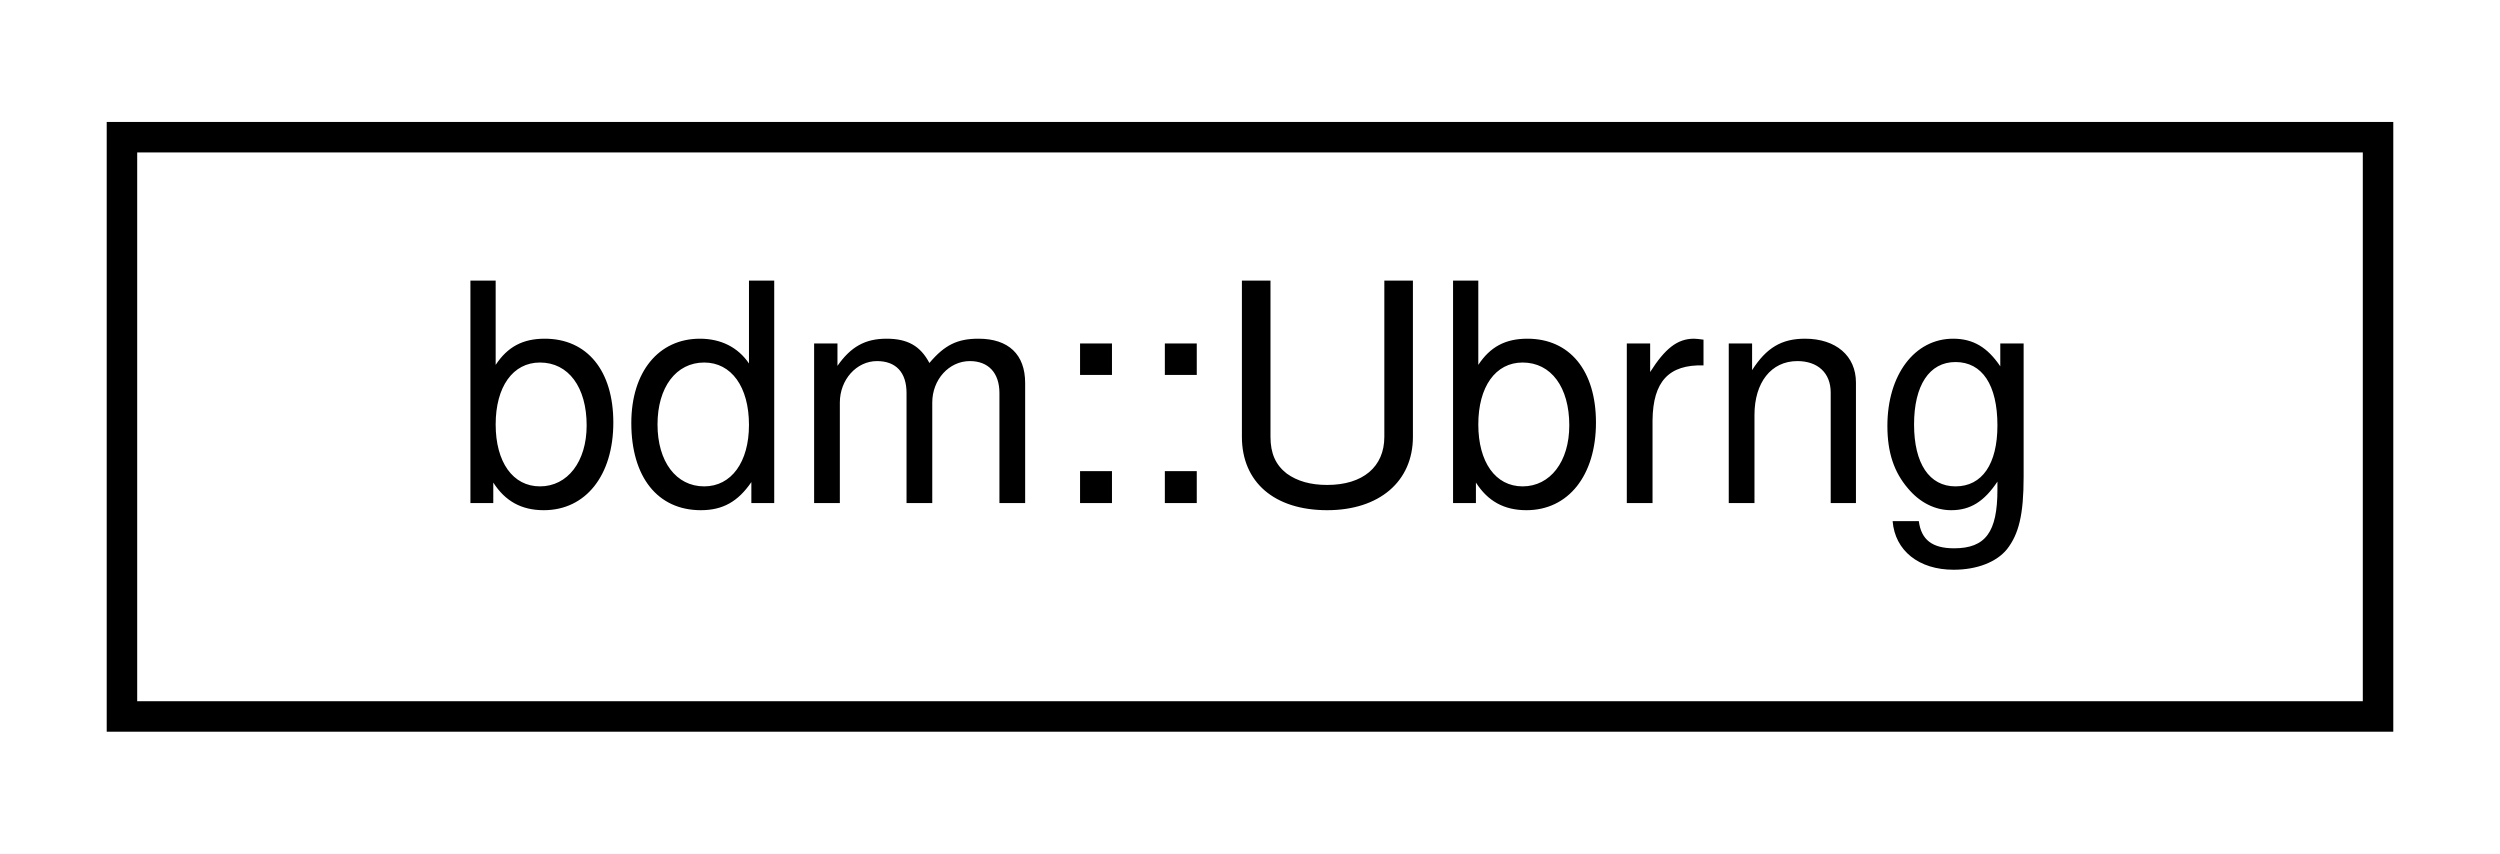
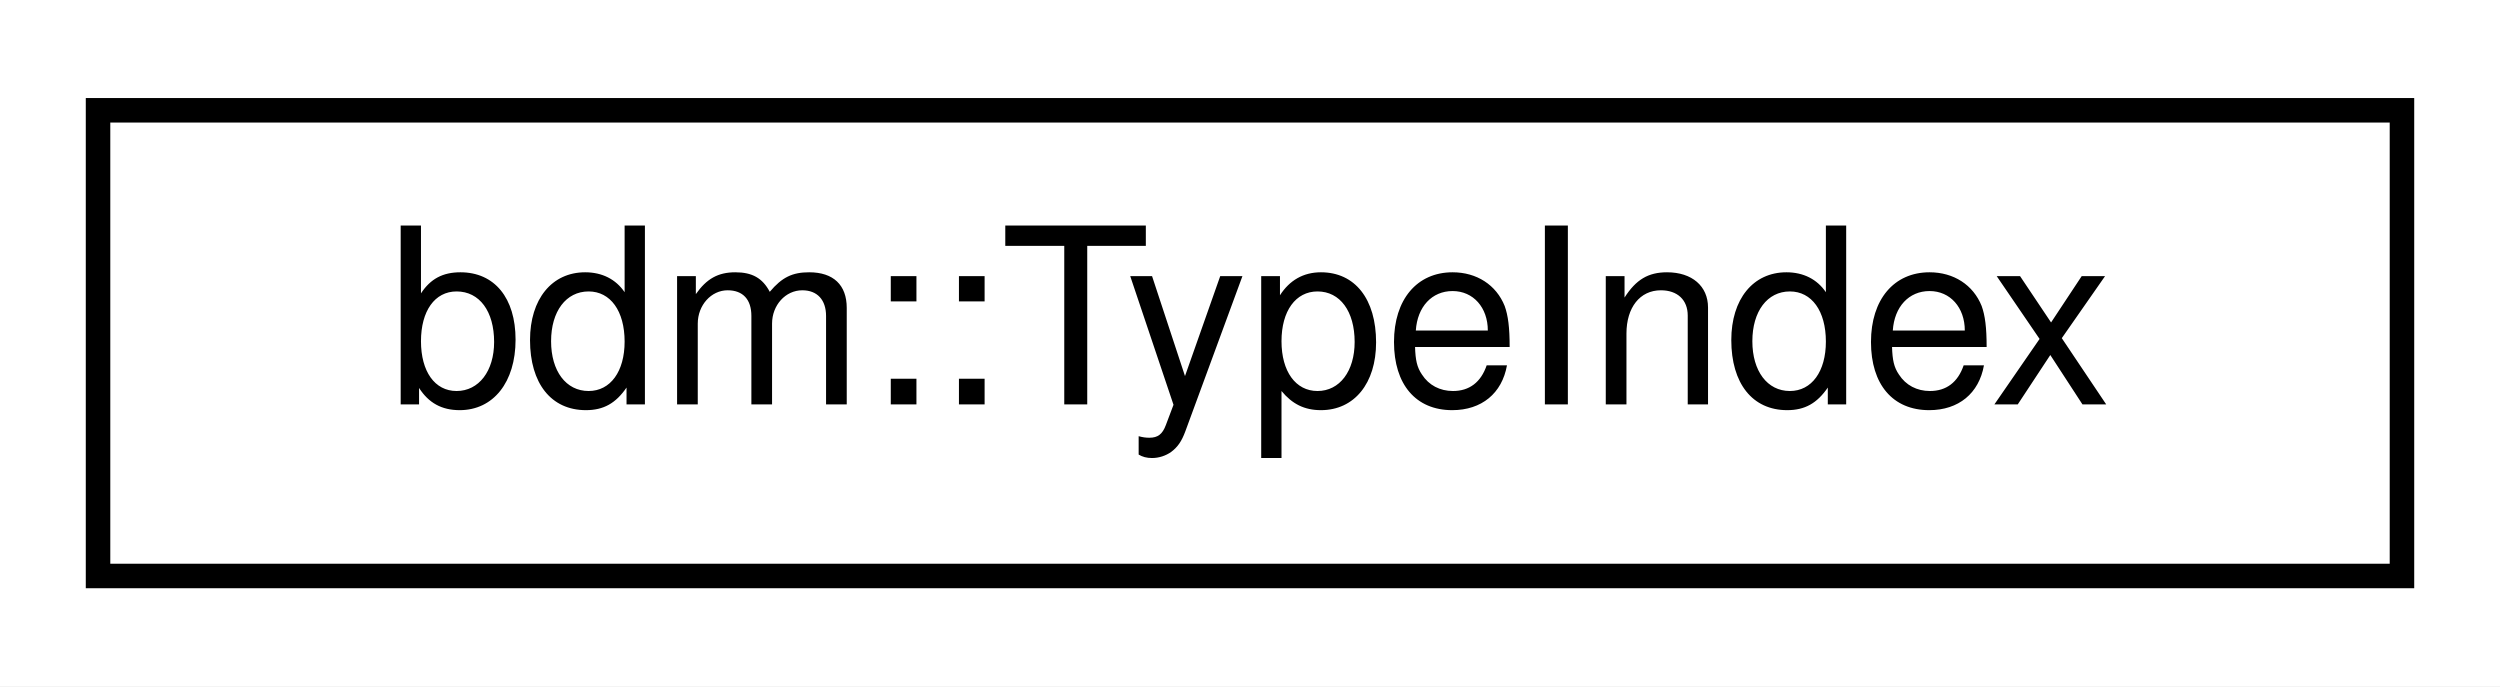
- <svg xmlns="http://www.w3.org/2000/svg" xmlns:xlink="http://www.w3.org/1999/xlink" width="82pt" height="28pt" viewBox="0.00 0.00 82.00 28.00">
+ <svg xmlns="http://www.w3.org/2000/svg" xmlns:xlink="http://www.w3.org/1999/xlink" width="102pt" height="28pt" viewBox="0.00 0.00 102.00 28.00">
  <g id="graph0" class="graph" transform="scale(1 1) rotate(0) translate(4 24)">
-     <polygon fill="white" stroke="transparent" points="-4,4 -4,-24 78,-24 78,4 -4,4" />
+     <polygon fill="white" stroke="transparent" points="-4,4 -4,-24 98,-24 98,4 -4,4" />
    <g id="node1" class="node">
      <g id="a_node1">
-         <a xlink:href="structbdm_1_1Ubrng.html" target="_top" xlink:title=" ">
-           <polygon fill="white" stroke="black" points="0,-0.5 0,-19.5 74,-19.5 74,-0.5 0,-0.5" />
-           <text text-anchor="middle" x="37" y="-7.5" font-family="Helvetica,sans-Serif" font-size="10.00">bdm::Ubrng</text>
+         <a xlink:href="classbdm_1_1TypeIndex.html" target="_top" xlink:title=" ">
+           <polygon fill="white" stroke="black" points="0,-0.5 0,-19.5 94,-19.5 94,-0.5 0,-0.5" />
+           <text text-anchor="middle" x="47" y="-7.5" font-family="Helvetica,sans-Serif" font-size="10.00">bdm::TypeIndex</text>
        </a>
      </g>
    </g>
  </g>
</svg>
